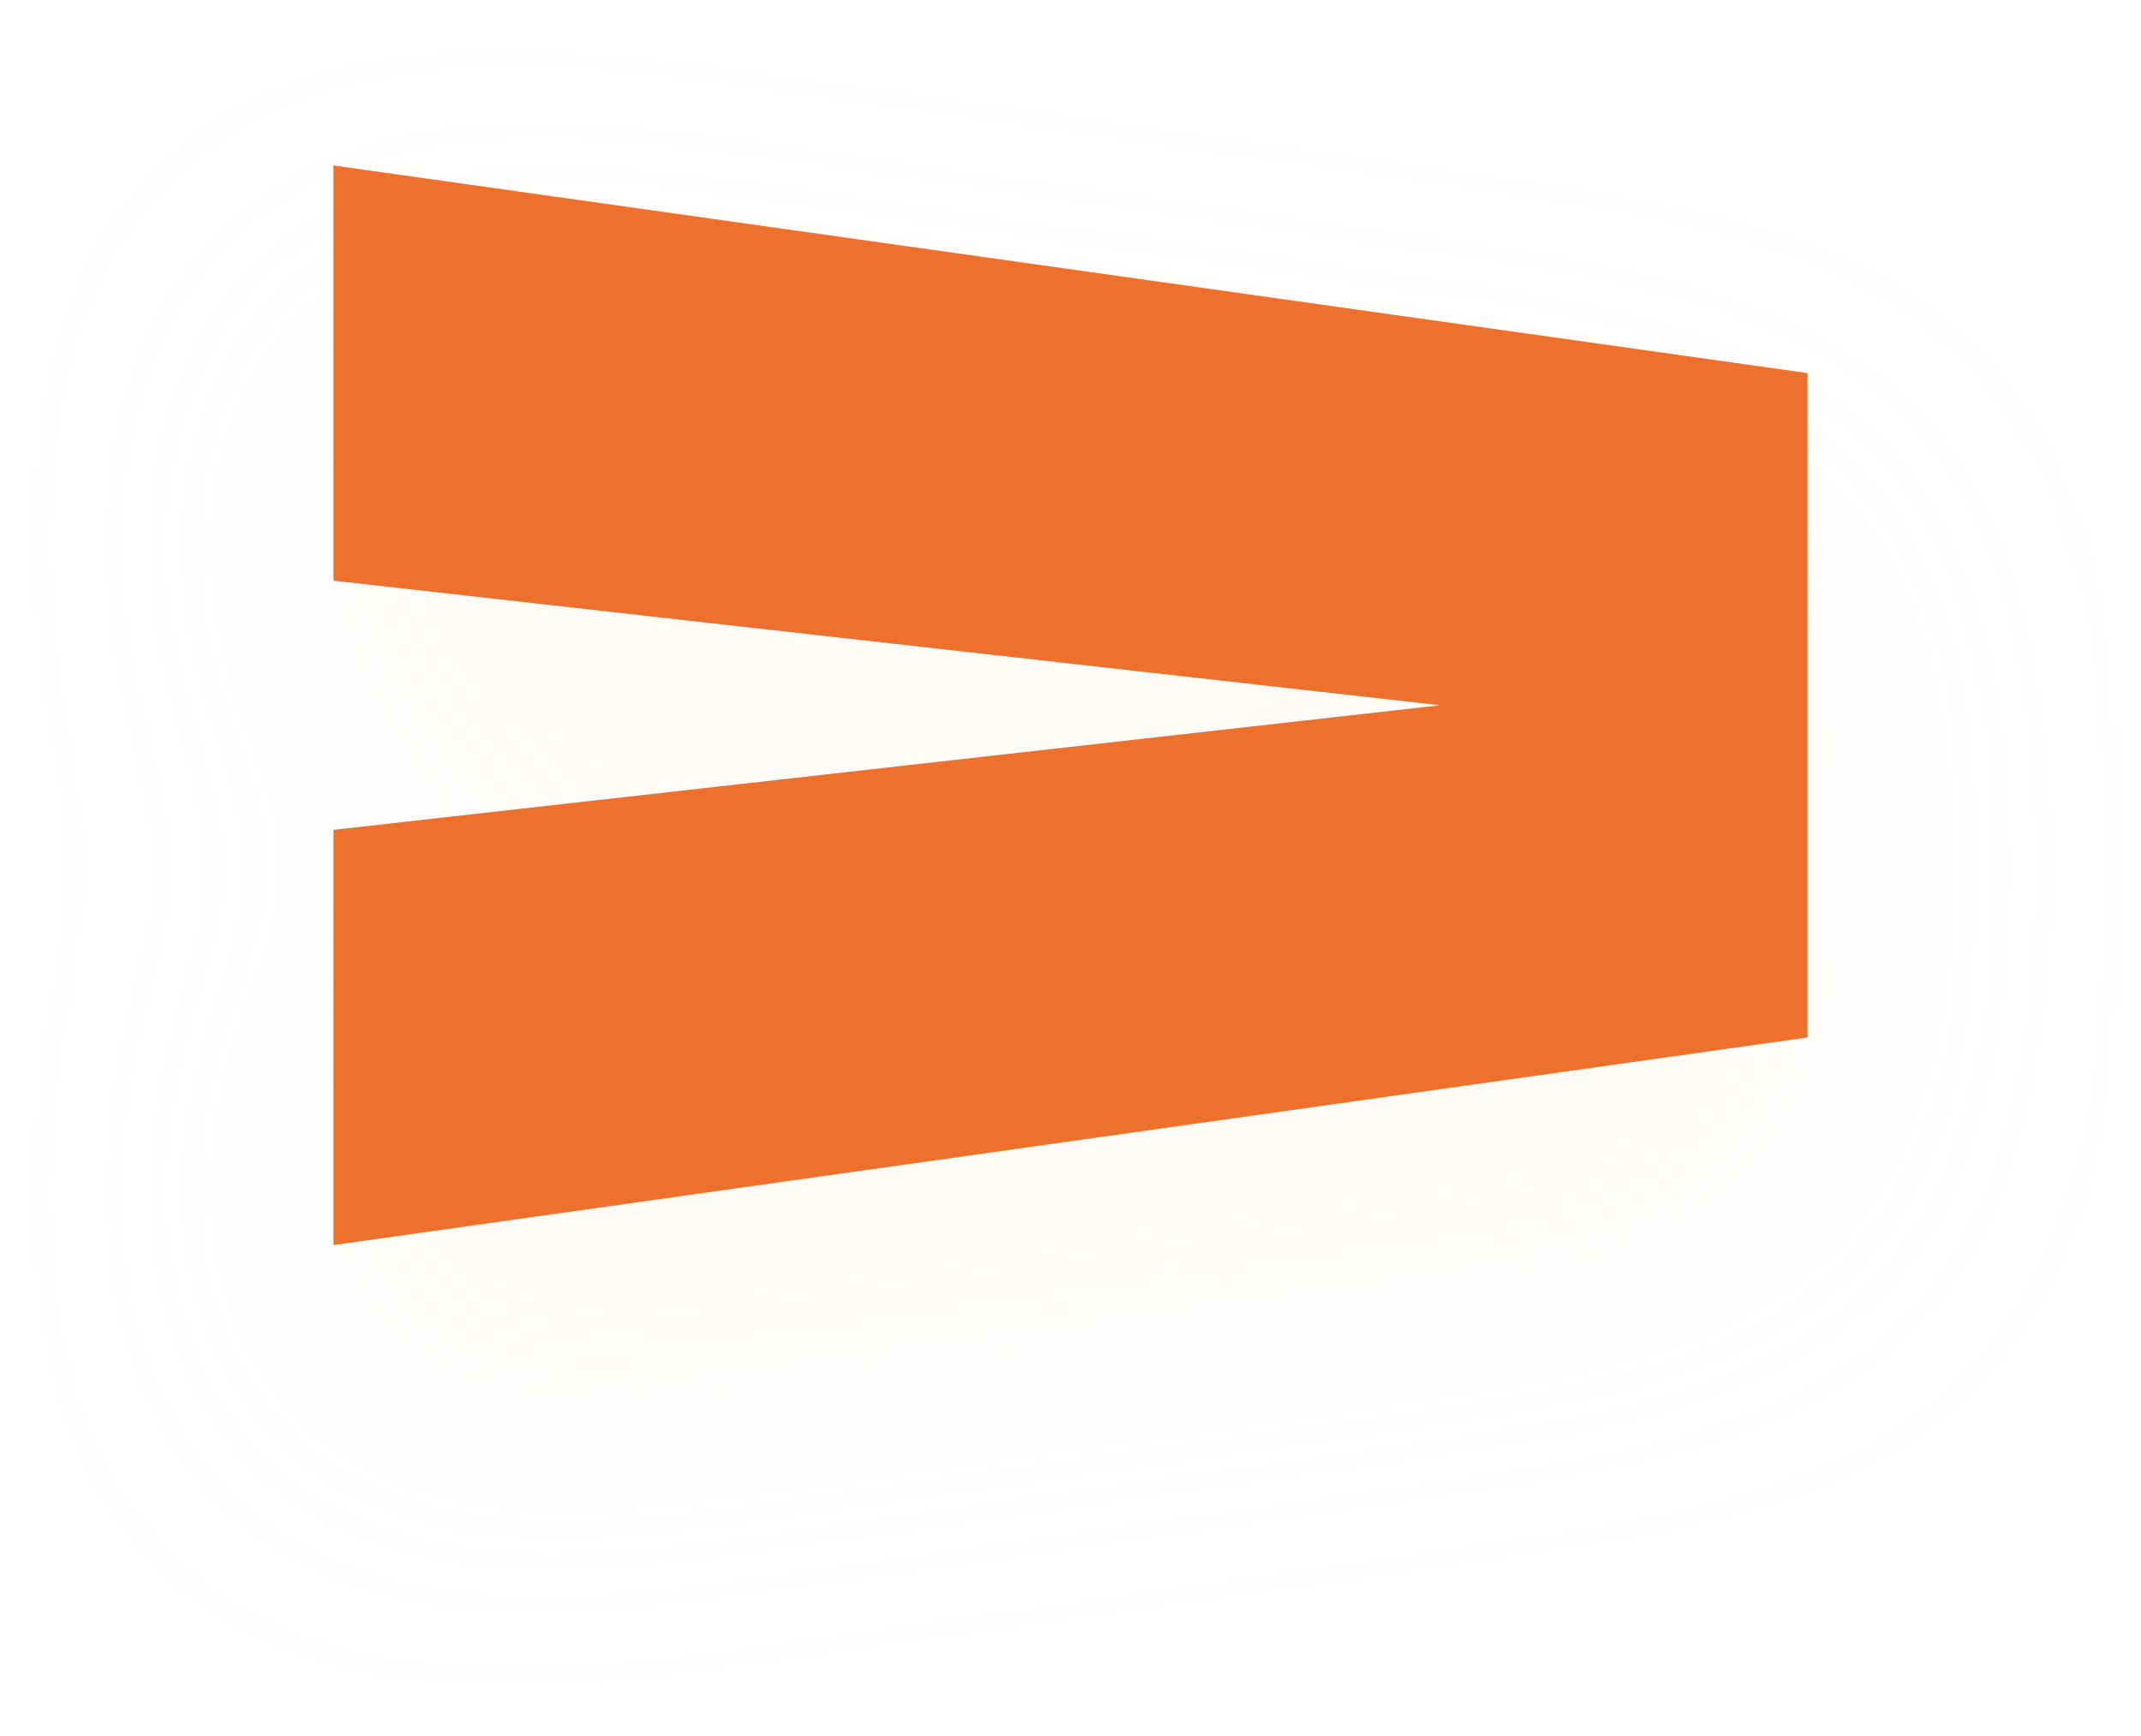
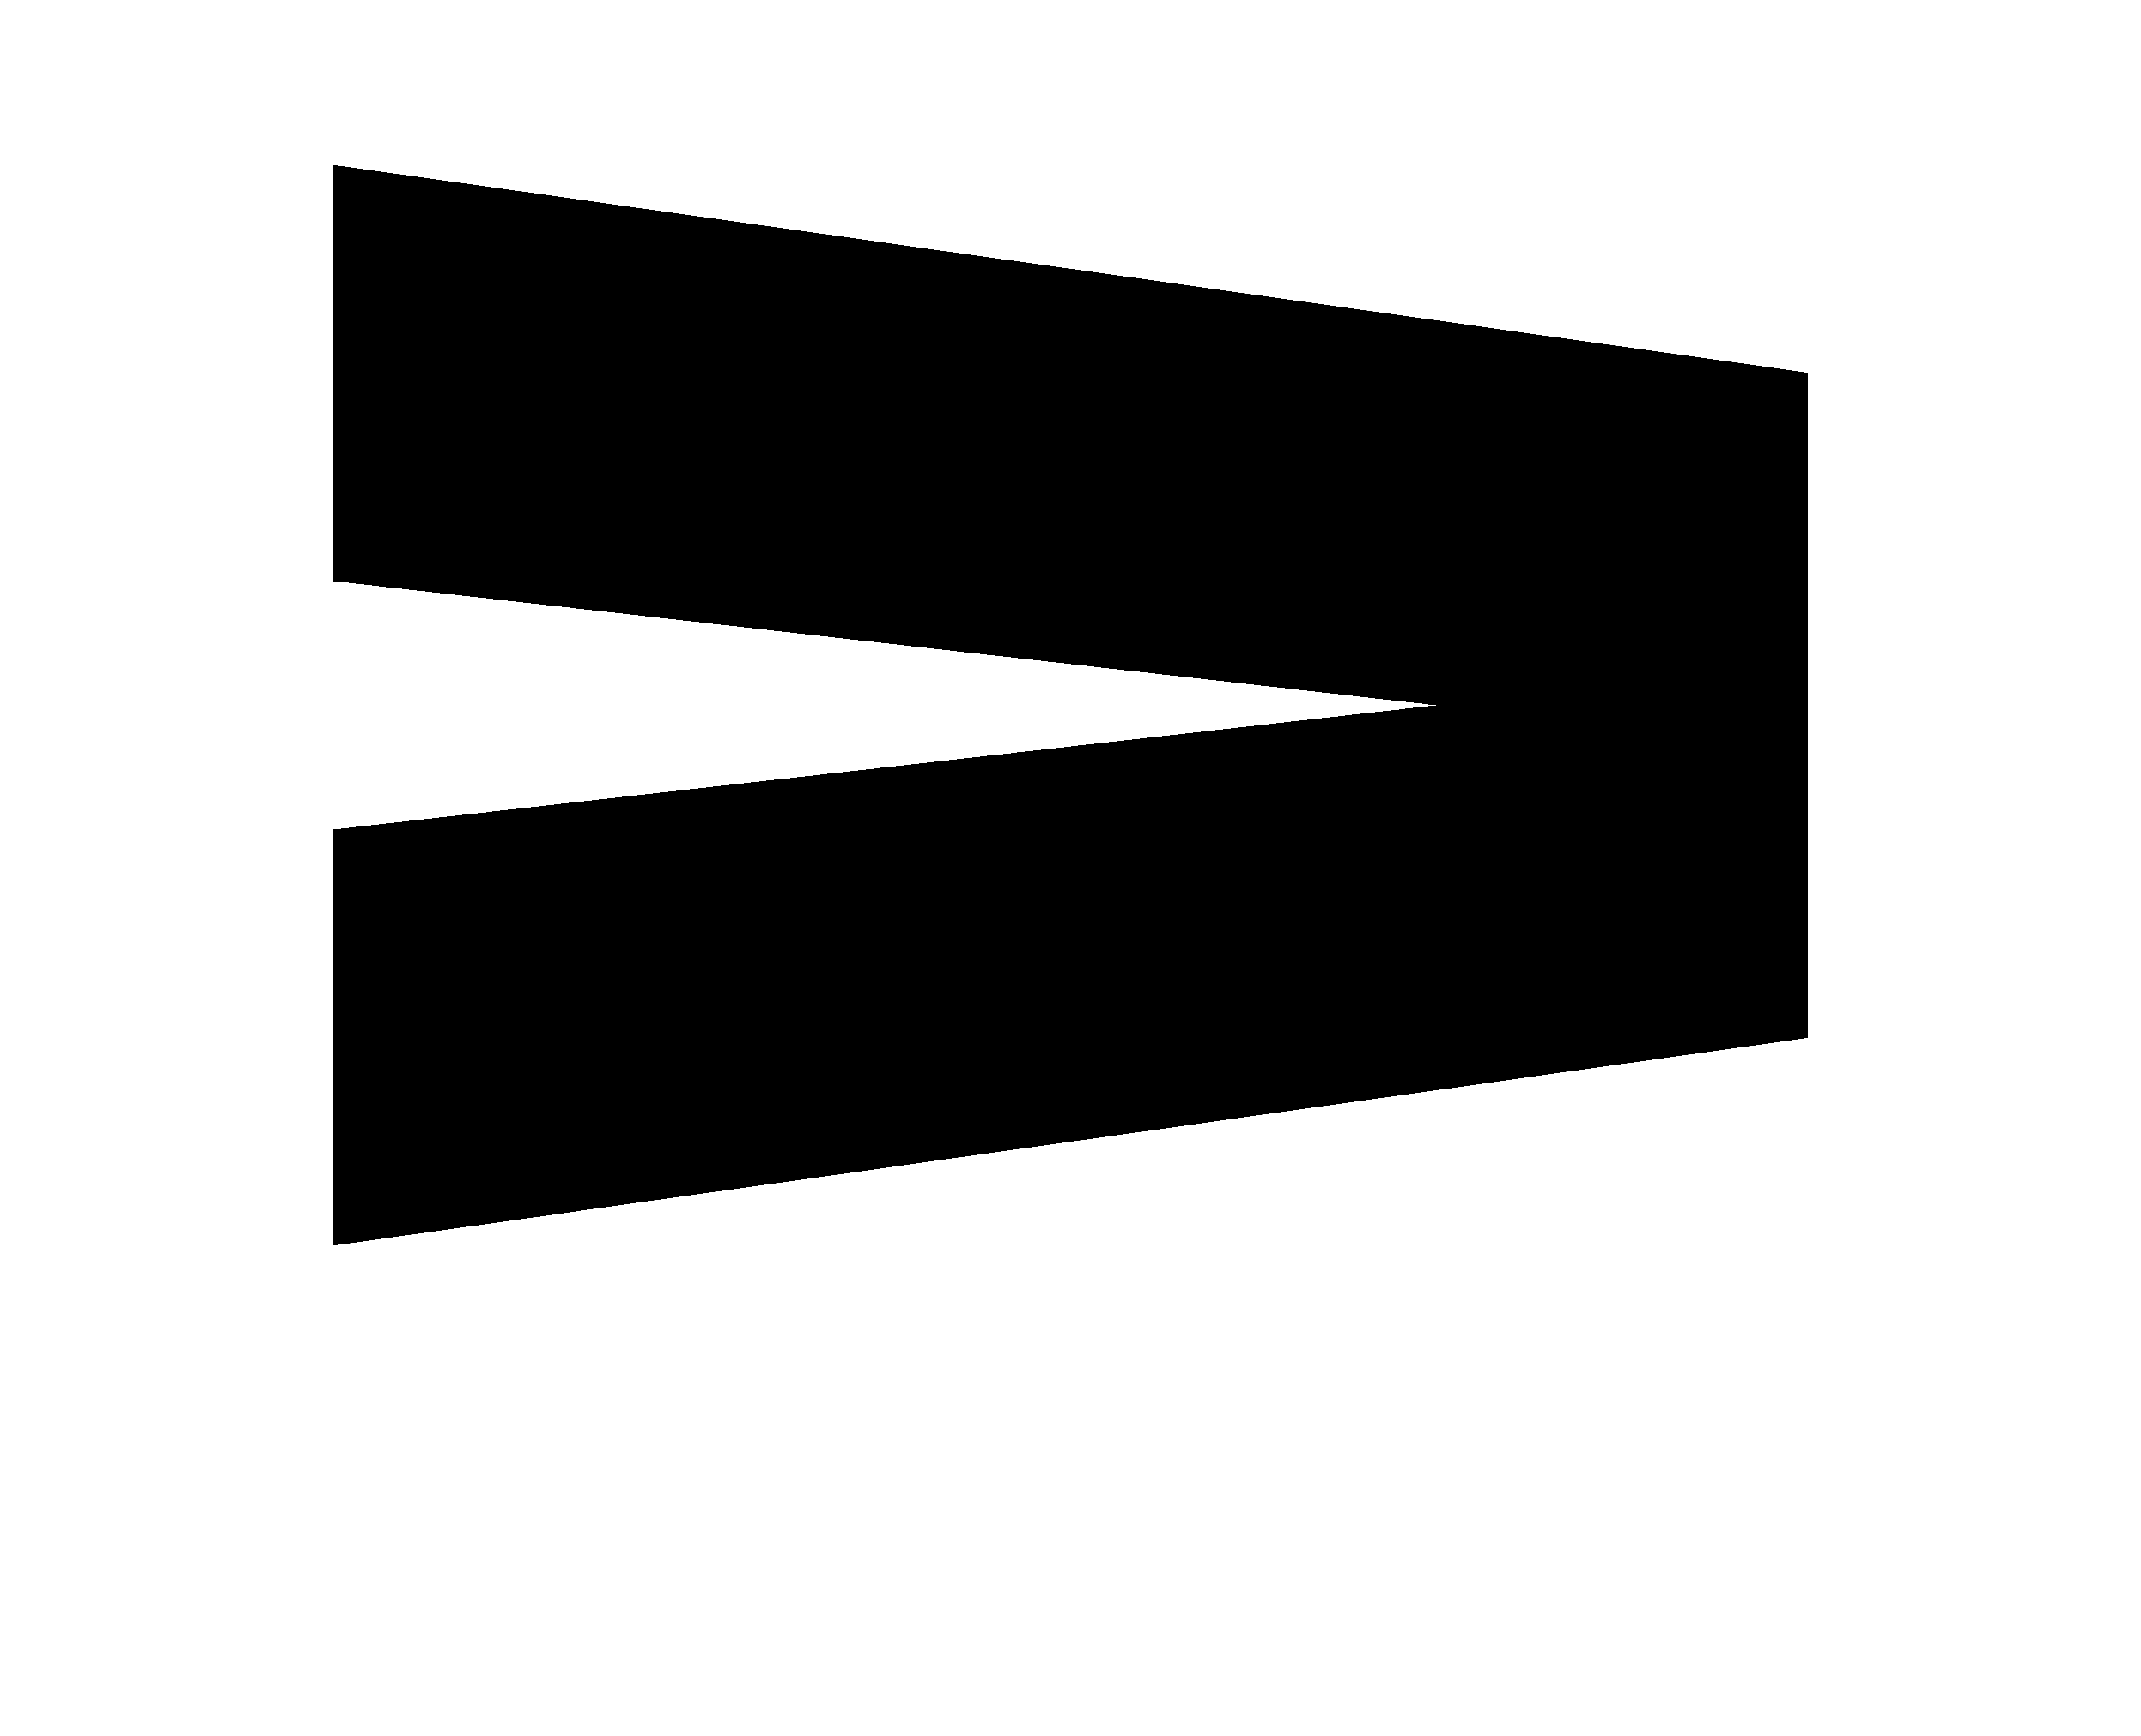
<svg xmlns="http://www.w3.org/2000/svg" width="132" height="107" viewBox="0 0 132 107" fill="none">
  <g filter="url(#filter0_d_139_293)">
-     <path d="M20.558 10.2L111.438 23V63.96L20.558 76.76L20.558 51.16L88.782 43.48L20.558 35.8V10.2Z" fill="#ED702D" />
+     <path d="M20.558 10.2L111.438 23V63.96L20.558 76.76L20.558 51.16L88.782 43.48L20.558 35.8V10.2Z" fill="currentColor" />
  </g>
  <defs>
    <filter id="filter0_d_139_293" x="0.558" y="0.2" width="130.88" height="106.56" filterUnits="userSpaceOnUse" color-interpolation-filters="sRGB">
      <feFlood flood-opacity="0" result="BackgroundImageFix" />
      <feColorMatrix in="SourceAlpha" type="matrix" values="0 0 0 0 0 0 0 0 0 0 0 0 0 0 0 0 0 0 127 0" result="hardAlpha" />
-       <feOffset dy="10" />
-       <feGaussianBlur stdDeviation="10" />
-       <feComposite in2="hardAlpha" operator="out" />
-       <feColorMatrix type="matrix" values="0 0 0 0 1 0 0 0 0 0.816 0 0 0 0 0.6 0 0 0 0.1 0" />
-       <feBlend mode="normal" in2="BackgroundImageFix" result="effect1_dropShadow_139_293" />
-       <feBlend mode="normal" in="SourceGraphic" in2="effect1_dropShadow_139_293" result="shape" />
    </filter>
  </defs>
</svg>
